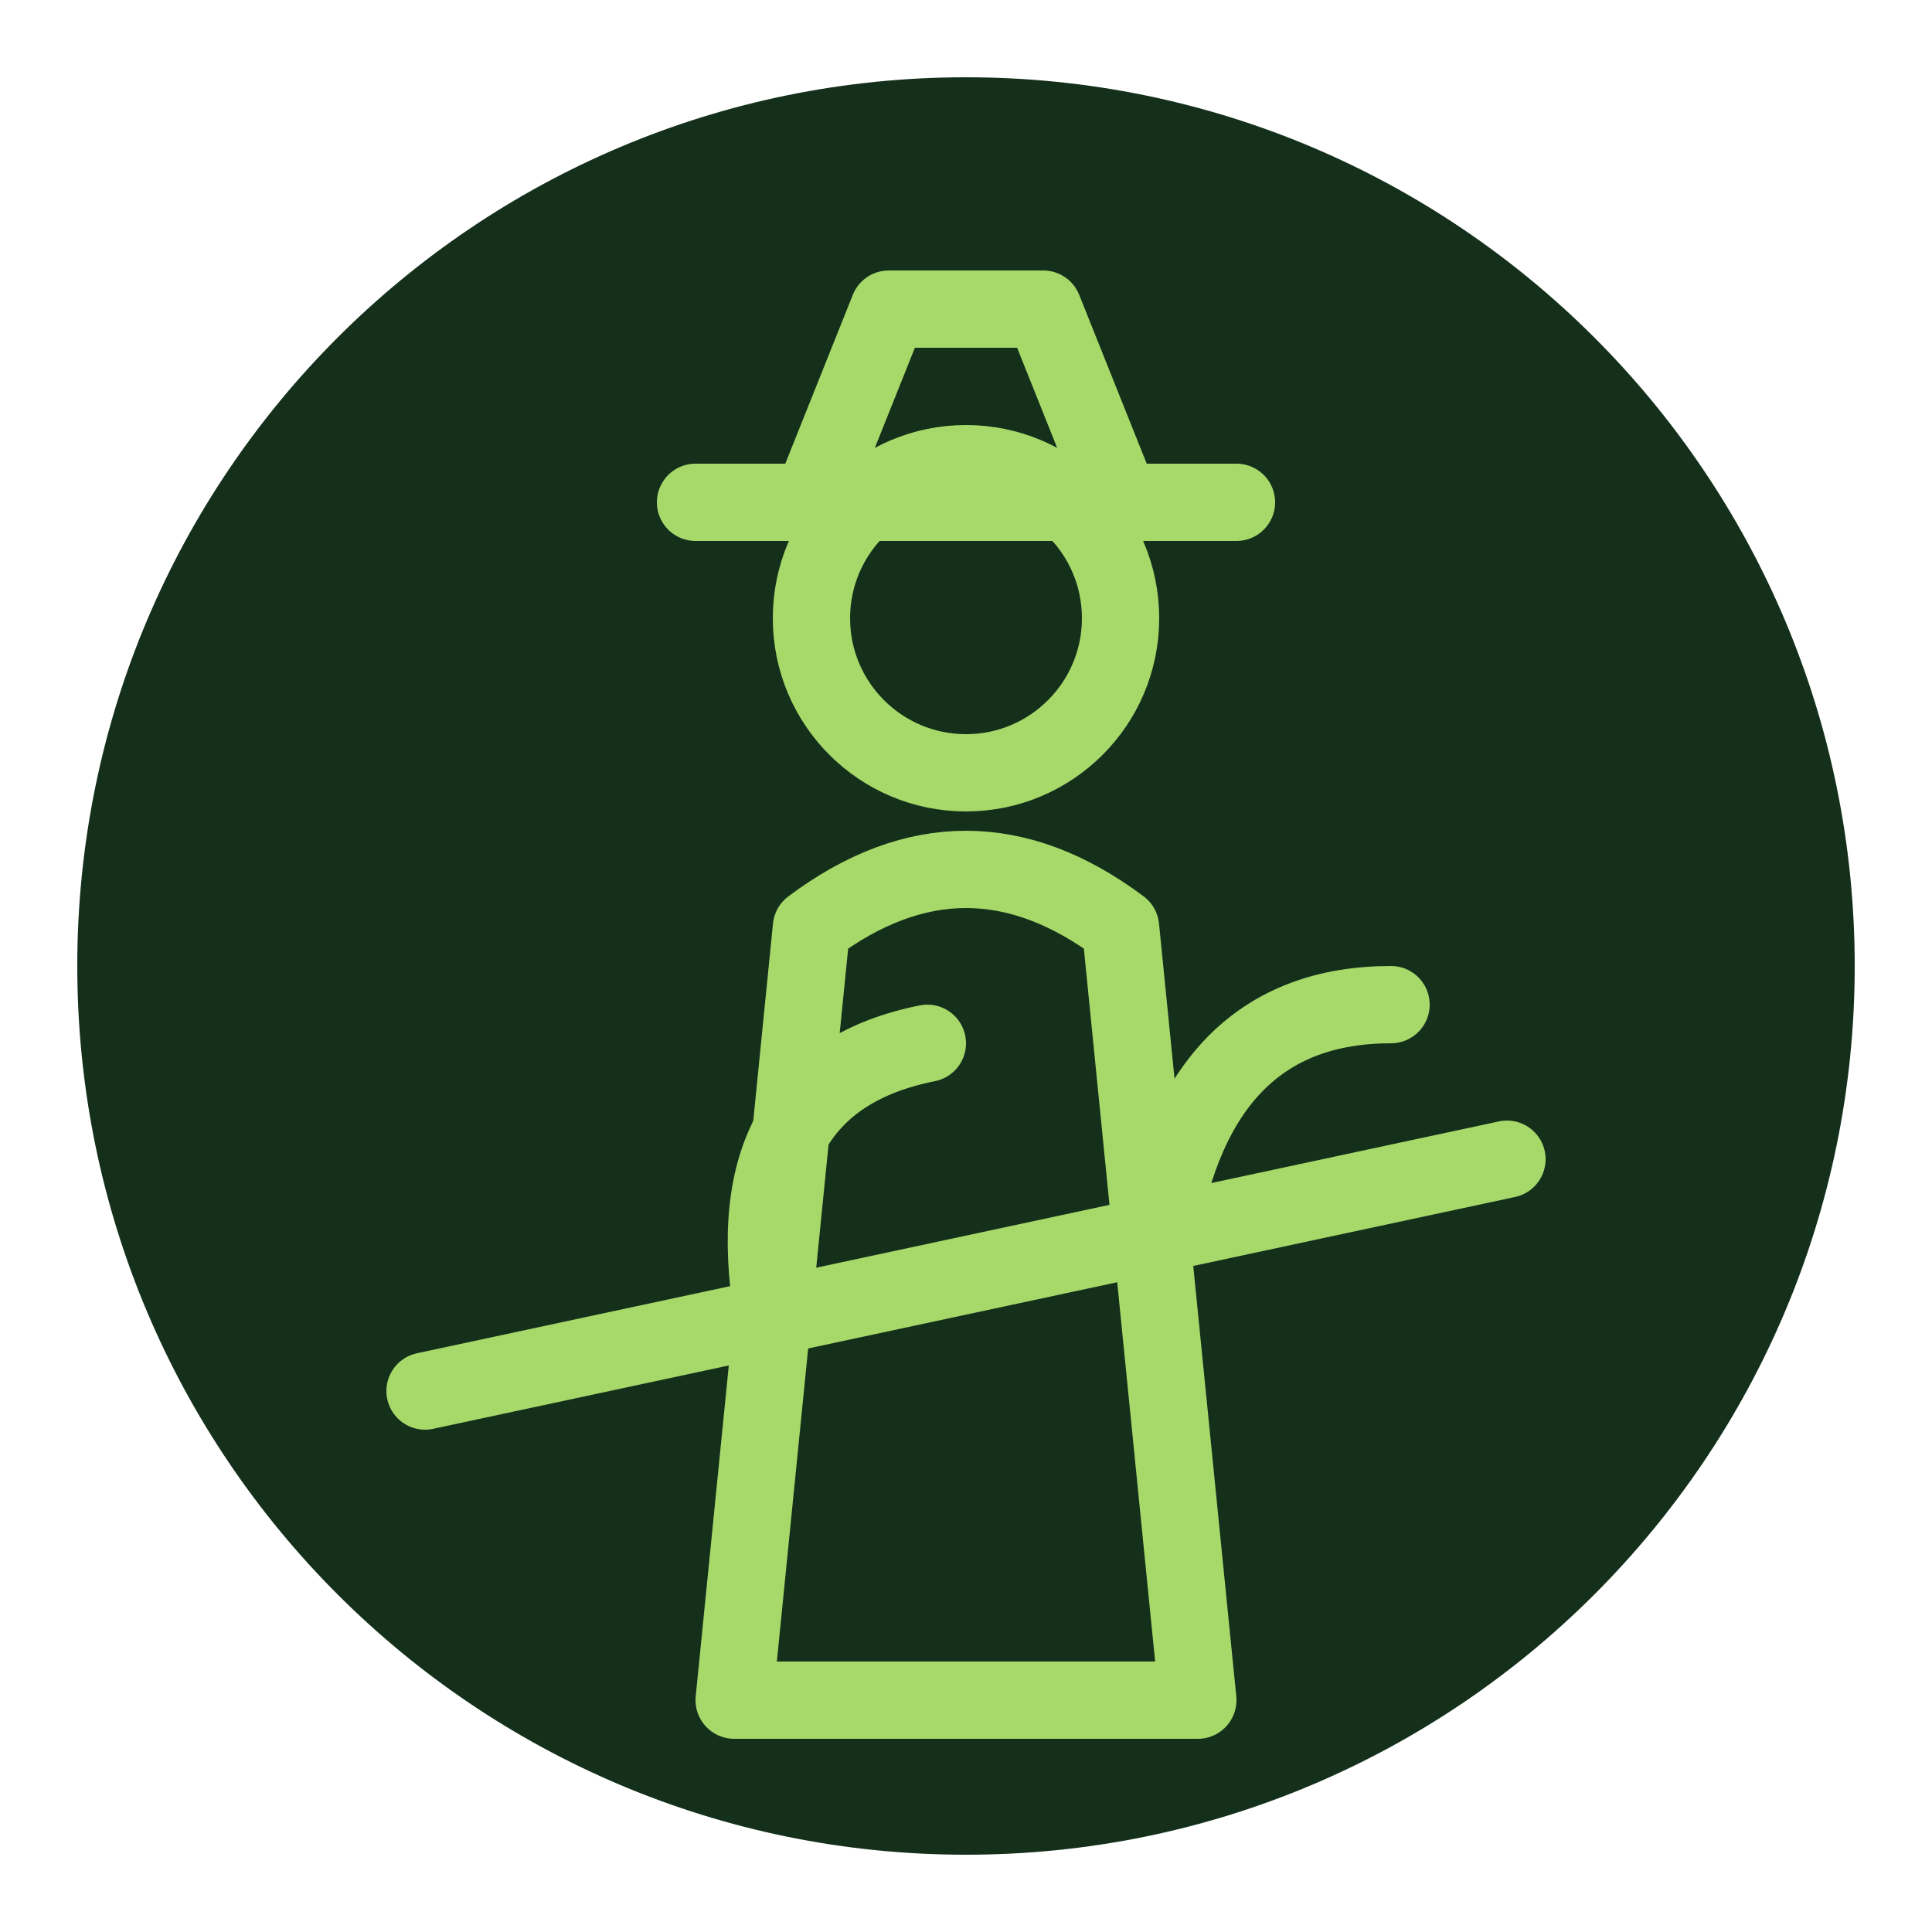
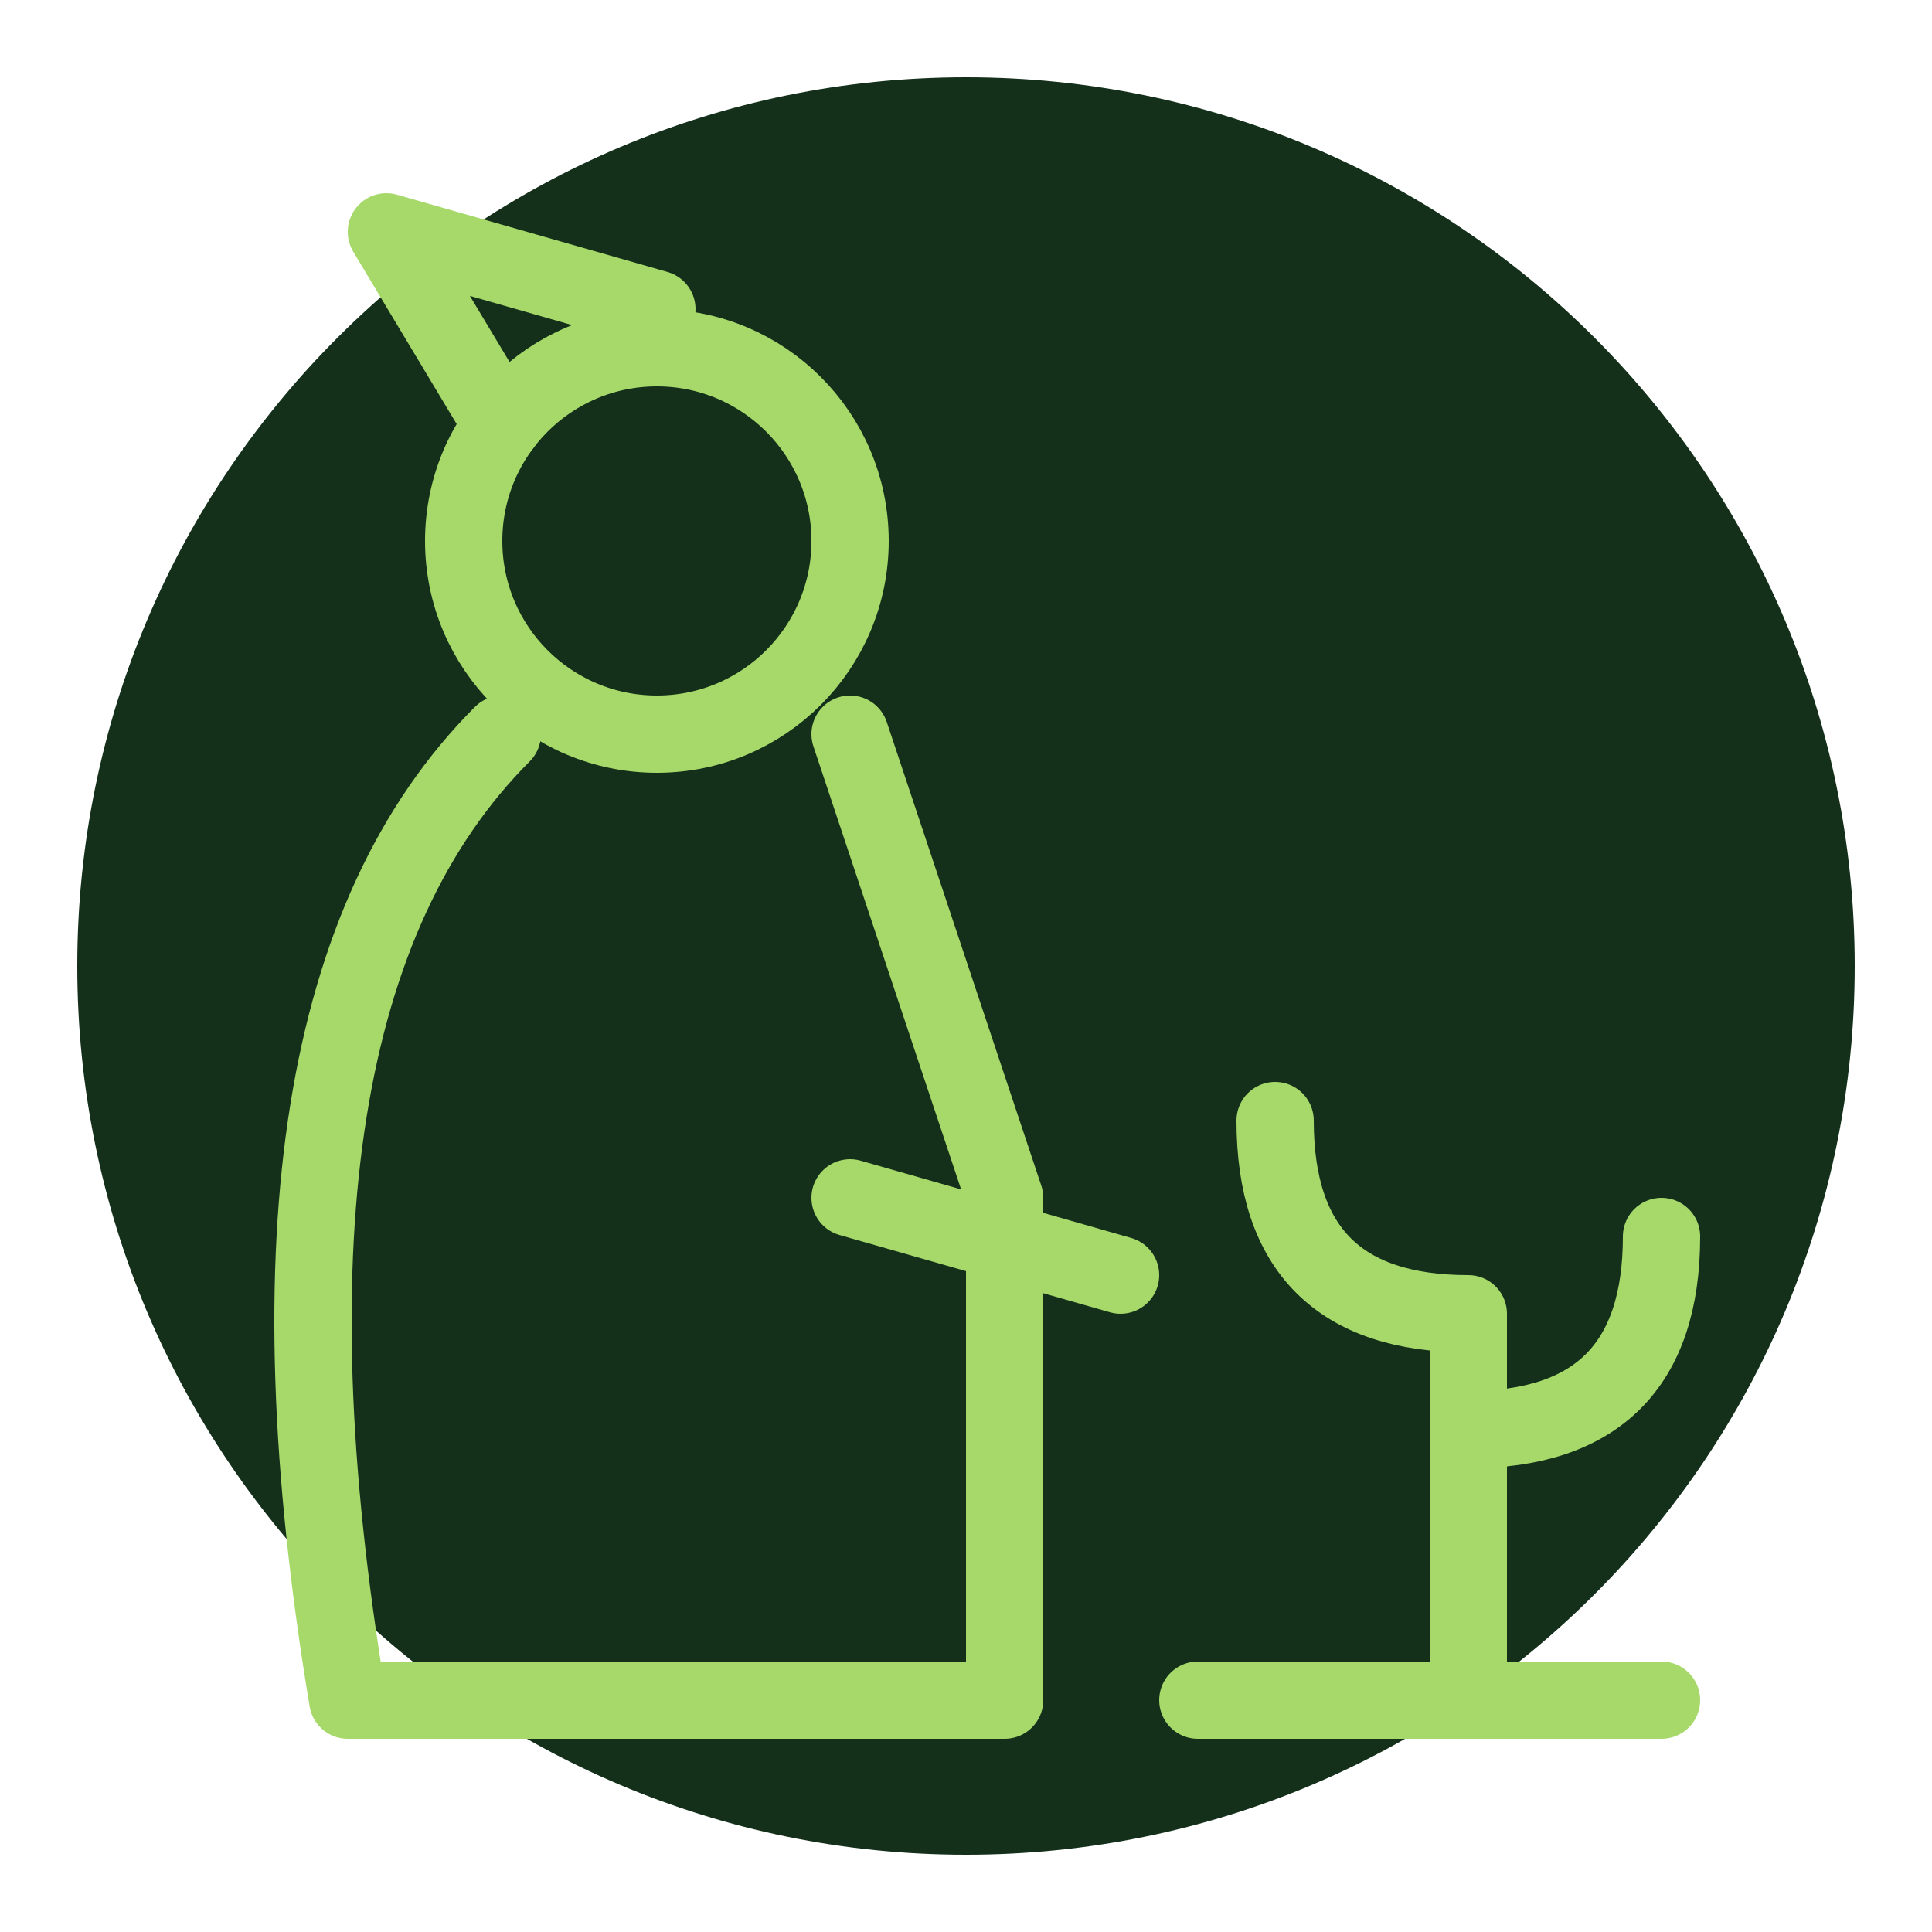
<svg xmlns="http://www.w3.org/2000/svg" viewBox="0 0 100 100">
  <circle cx="50" cy="50" r="46" fill="#14301b" />
  <g fill="none" stroke-width="4" stroke-linecap="round" stroke-linejoin="round" stroke="#a6d96a">
-     <circle cx="50" cy="32" r="8" />
-     <path d="M36 26h28M42 26l4-10h8l4 10" />
-     <path d="M38 88l4-40q8-6 16 0l4 40z" />
-     <path d="M22 72L78 60" />
-     <path d="M40 68q-2-12 8-14M60 64q2-12 12-12" />
+     <circle cx="34" cy="28" r="10" />
+     <path d="M26 22l-6-10 14 4" />
+     <path d="M26 38Q12 52 18 88h34V62l-8-24" />
+     <path d="M44 62l14 4" />
+     <path d="M76 88V68M76 68q-10 0-10-10M76 74q10 0 10-10" />
+     <path d="M62 88h24" />
  </g>
</svg>
